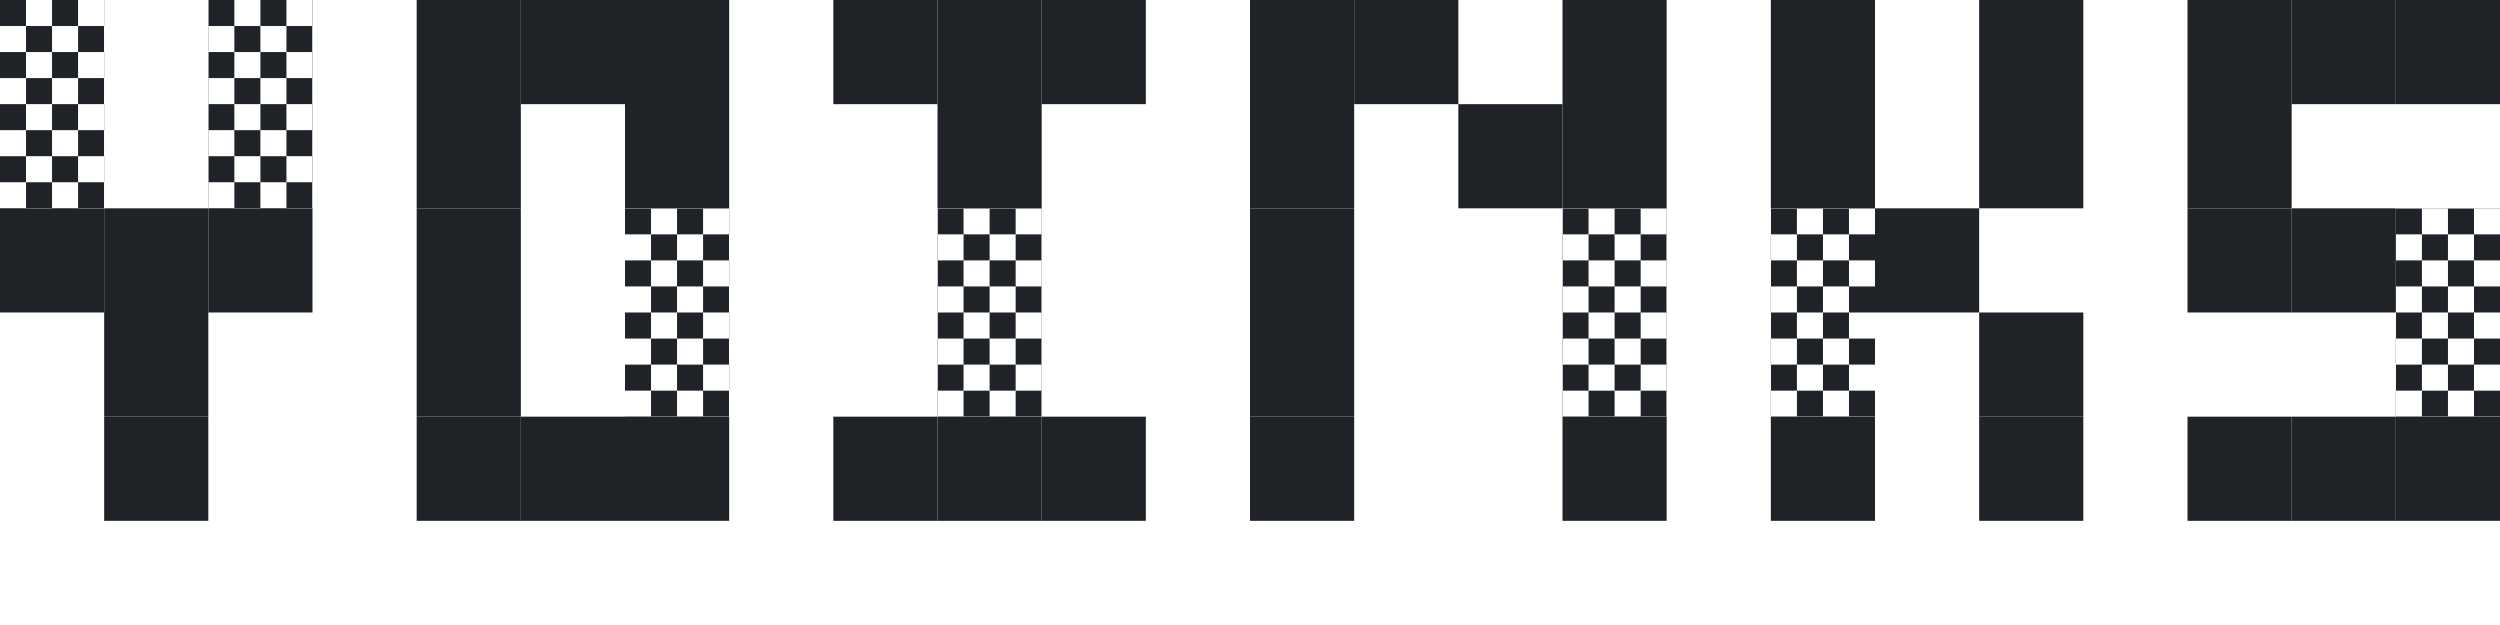
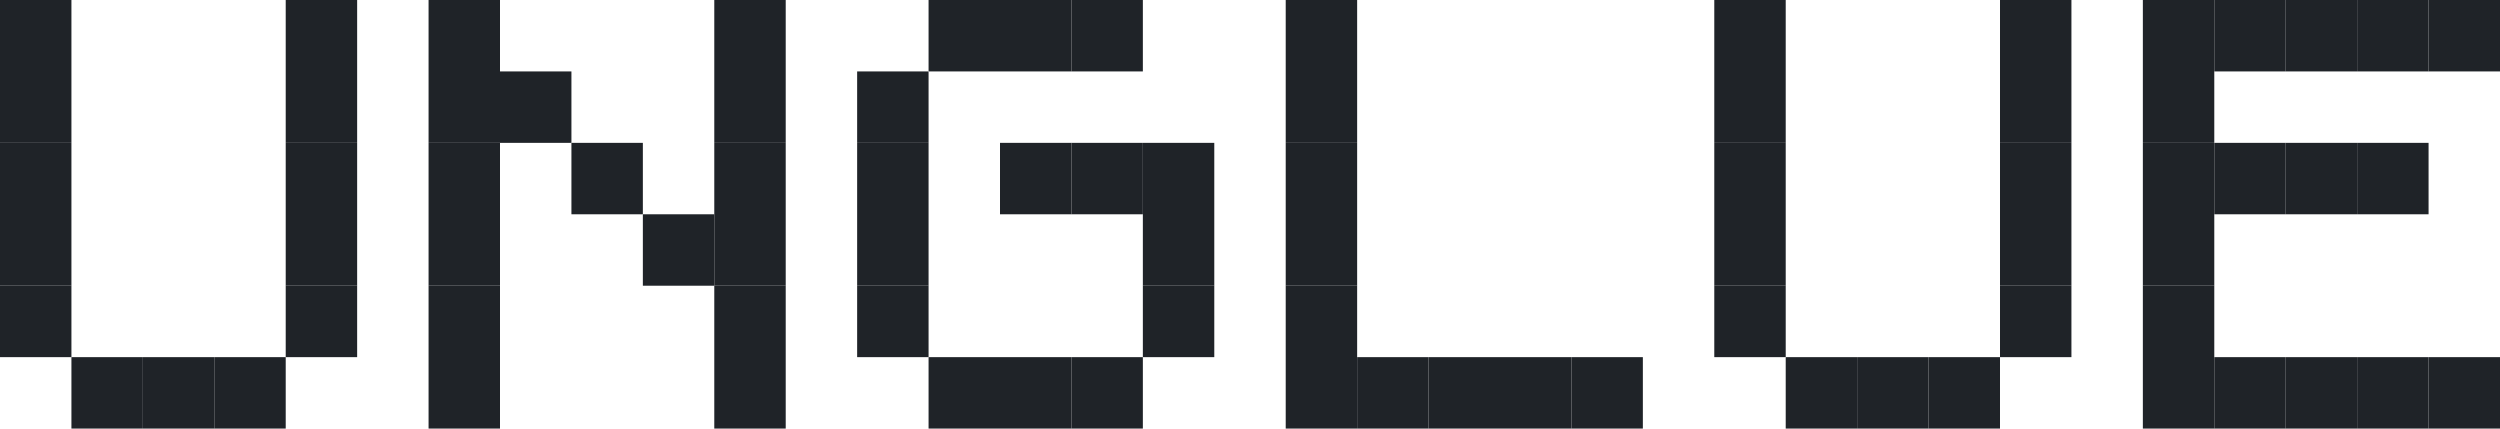
- <svg xmlns="http://www.w3.org/2000/svg" viewBox="0 0 240 60" width="240" height="60" role="img" aria-label="yoinks">
-   <defs>
-     <pattern id="shade" width="5" height="5" patternUnits="userSpaceOnUse">
-       <rect width="2.5" height="2.5" fill="#1f2328" />
-       <rect x="2.5" y="2.5" width="2.5" height="2.5" fill="#1f2328" />
-     </pattern>
-   </defs>
-   <rect x="0" y="0" width="10" height="20" fill="url(#shade)" />
-   <rect x="20" y="0" width="10" height="20" fill="url(#shade)" />
+ <svg xmlns="http://www.w3.org/2000/svg" viewBox="0 0 350 60" width="350" height="60" role="img" aria-label="unglue">
+   <rect x="0" y="0" width="10" height="20" fill="#1f2328" />
  <rect x="40" y="0" width="10" height="20" fill="#1f2328" />
-   <rect x="50" y="0" width="10" height="10" fill="#1f2328" />
  <rect x="60" y="0" width="10" height="20" fill="#1f2328" />
-   <rect x="80" y="0" width="10" height="10" fill="#1f2328" />
-   <rect x="90" y="0" width="10" height="20" fill="#1f2328" />
-   <rect x="100" y="0" width="10" height="10" fill="#1f2328" />
-   <rect x="120" y="0" width="10" height="20" fill="#1f2328" />
+   <rect x="70" y="10" width="10" height="10" fill="#1f2328" />
+   <rect x="100" y="0" width="10" height="20" fill="#1f2328" />
+   <rect x="120" y="10" width="10" height="10" fill="#1f2328" />
  <rect x="130" y="0" width="10" height="10" fill="#1f2328" />
-   <rect x="140" y="10" width="10" height="10" fill="#1f2328" />
-   <rect x="150" y="0" width="10" height="20" fill="#1f2328" />
-   <rect x="170" y="0" width="10" height="20" fill="#1f2328" />
-   <rect x="190" y="0" width="10" height="20" fill="#1f2328" />
-   <rect x="210" y="0" width="10" height="20" fill="#1f2328" />
-   <rect x="220" y="0" width="10" height="10" fill="#1f2328" />
-   <rect x="230" y="0" width="10" height="10" fill="#1f2328" />
-   <rect x="0" y="20" width="10" height="10" fill="#1f2328" />
-   <rect x="10" y="20" width="10" height="20" fill="#1f2328" />
-   <rect x="20" y="20" width="10" height="10" fill="#1f2328" />
+   <rect x="140" y="0" width="10" height="10" fill="#1f2328" />
+   <rect x="150" y="0" width="10" height="10" fill="#1f2328" />
+   <rect x="180" y="0" width="10" height="20" fill="#1f2328" />
+   <rect x="240" y="0" width="10" height="20" fill="#1f2328" />
+   <rect x="280" y="0" width="10" height="20" fill="#1f2328" />
+   <rect x="300" y="0" width="10" height="20" fill="#1f2328" />
+   <rect x="310" y="0" width="10" height="10" fill="#1f2328" />
+   <rect x="320" y="0" width="10" height="10" fill="#1f2328" />
+   <rect x="330" y="0" width="10" height="10" fill="#1f2328" />
+   <rect x="340" y="0" width="10" height="10" fill="#1f2328" />
+   <rect x="0" y="20" width="10" height="20" fill="#1f2328" />
  <rect x="40" y="20" width="10" height="20" fill="#1f2328" />
-   <rect x="60" y="20" width="10" height="20" fill="url(#shade)" />
-   <rect x="90" y="20" width="10" height="20" fill="url(#shade)" />
+   <rect x="60" y="20" width="10" height="20" fill="#1f2328" />
+   <rect x="80" y="20" width="10" height="10" fill="#1f2328" />
+   <rect x="90" y="30" width="10" height="10" fill="#1f2328" />
+   <rect x="100" y="20" width="10" height="20" fill="#1f2328" />
  <rect x="120" y="20" width="10" height="20" fill="#1f2328" />
-   <rect x="150" y="20" width="10" height="20" fill="url(#shade)" />
-   <rect x="170" y="20" width="10" height="20" fill="url(#shade)" />
-   <rect x="180" y="20" width="10" height="10" fill="#1f2328" />
-   <rect x="190" y="30" width="10" height="10" fill="#1f2328" />
-   <rect x="210" y="20" width="10" height="10" fill="#1f2328" />
-   <rect x="220" y="20" width="10" height="10" fill="#1f2328" />
-   <rect x="230" y="20" width="10" height="20" fill="url(#shade)" />
-   <rect x="10" y="40" width="10" height="10" fill="#1f2328" />
+   <rect x="140" y="20" width="10" height="10" fill="#1f2328" />
+   <rect x="150" y="20" width="10" height="10" fill="#1f2328" />
+   <rect x="160" y="20" width="10" height="20" fill="#1f2328" />
+   <rect x="180" y="20" width="10" height="20" fill="#1f2328" />
+   <rect x="240" y="20" width="10" height="20" fill="#1f2328" />
+   <rect x="280" y="20" width="10" height="20" fill="#1f2328" />
+   <rect x="300" y="20" width="10" height="20" fill="#1f2328" />
+   <rect x="310" y="20" width="10" height="10" fill="#1f2328" />
+   <rect x="320" y="20" width="10" height="10" fill="#1f2328" />
+   <rect x="330" y="20" width="10" height="10" fill="#1f2328" />
+   <rect x="0" y="40" width="10" height="10" fill="#1f2328" />
+   <rect x="10" y="50" width="10" height="10" fill="#1f2328" />
+   <rect x="20" y="50" width="10" height="10" fill="#1f2328" />
+   <rect x="30" y="50" width="10" height="10" fill="#1f2328" />
  <rect x="40" y="40" width="10" height="10" fill="#1f2328" />
-   <rect x="50" y="40" width="10" height="10" fill="#1f2328" />
-   <rect x="60" y="40" width="10" height="10" fill="#1f2328" />
-   <rect x="80" y="40" width="10" height="10" fill="#1f2328" />
-   <rect x="90" y="40" width="10" height="10" fill="#1f2328" />
-   <rect x="100" y="40" width="10" height="10" fill="#1f2328" />
+   <rect x="60" y="40" width="10" height="20" fill="#1f2328" />
+   <rect x="100" y="40" width="10" height="20" fill="#1f2328" />
  <rect x="120" y="40" width="10" height="10" fill="#1f2328" />
-   <rect x="150" y="40" width="10" height="10" fill="#1f2328" />
-   <rect x="170" y="40" width="10" height="10" fill="#1f2328" />
-   <rect x="190" y="40" width="10" height="10" fill="#1f2328" />
-   <rect x="210" y="40" width="10" height="10" fill="#1f2328" />
-   <rect x="220" y="40" width="10" height="10" fill="#1f2328" />
-   <rect x="230" y="40" width="10" height="10" fill="#1f2328" />
+   <rect x="130" y="50" width="10" height="10" fill="#1f2328" />
+   <rect x="140" y="50" width="10" height="10" fill="#1f2328" />
+   <rect x="150" y="50" width="10" height="10" fill="#1f2328" />
+   <rect x="160" y="40" width="10" height="10" fill="#1f2328" />
+   <rect x="180" y="40" width="10" height="20" fill="#1f2328" />
+   <rect x="190" y="50" width="10" height="10" fill="#1f2328" />
+   <rect x="200" y="50" width="10" height="10" fill="#1f2328" />
+   <rect x="210" y="50" width="10" height="10" fill="#1f2328" />
+   <rect x="220" y="50" width="10" height="10" fill="#1f2328" />
+   <rect x="240" y="40" width="10" height="10" fill="#1f2328" />
+   <rect x="250" y="50" width="10" height="10" fill="#1f2328" />
+   <rect x="260" y="50" width="10" height="10" fill="#1f2328" />
+   <rect x="270" y="50" width="10" height="10" fill="#1f2328" />
+   <rect x="280" y="40" width="10" height="10" fill="#1f2328" />
+   <rect x="300" y="40" width="10" height="20" fill="#1f2328" />
+   <rect x="310" y="50" width="10" height="10" fill="#1f2328" />
+   <rect x="320" y="50" width="10" height="10" fill="#1f2328" />
+   <rect x="330" y="50" width="10" height="10" fill="#1f2328" />
+   <rect x="340" y="50" width="10" height="10" fill="#1f2328" />
</svg>
